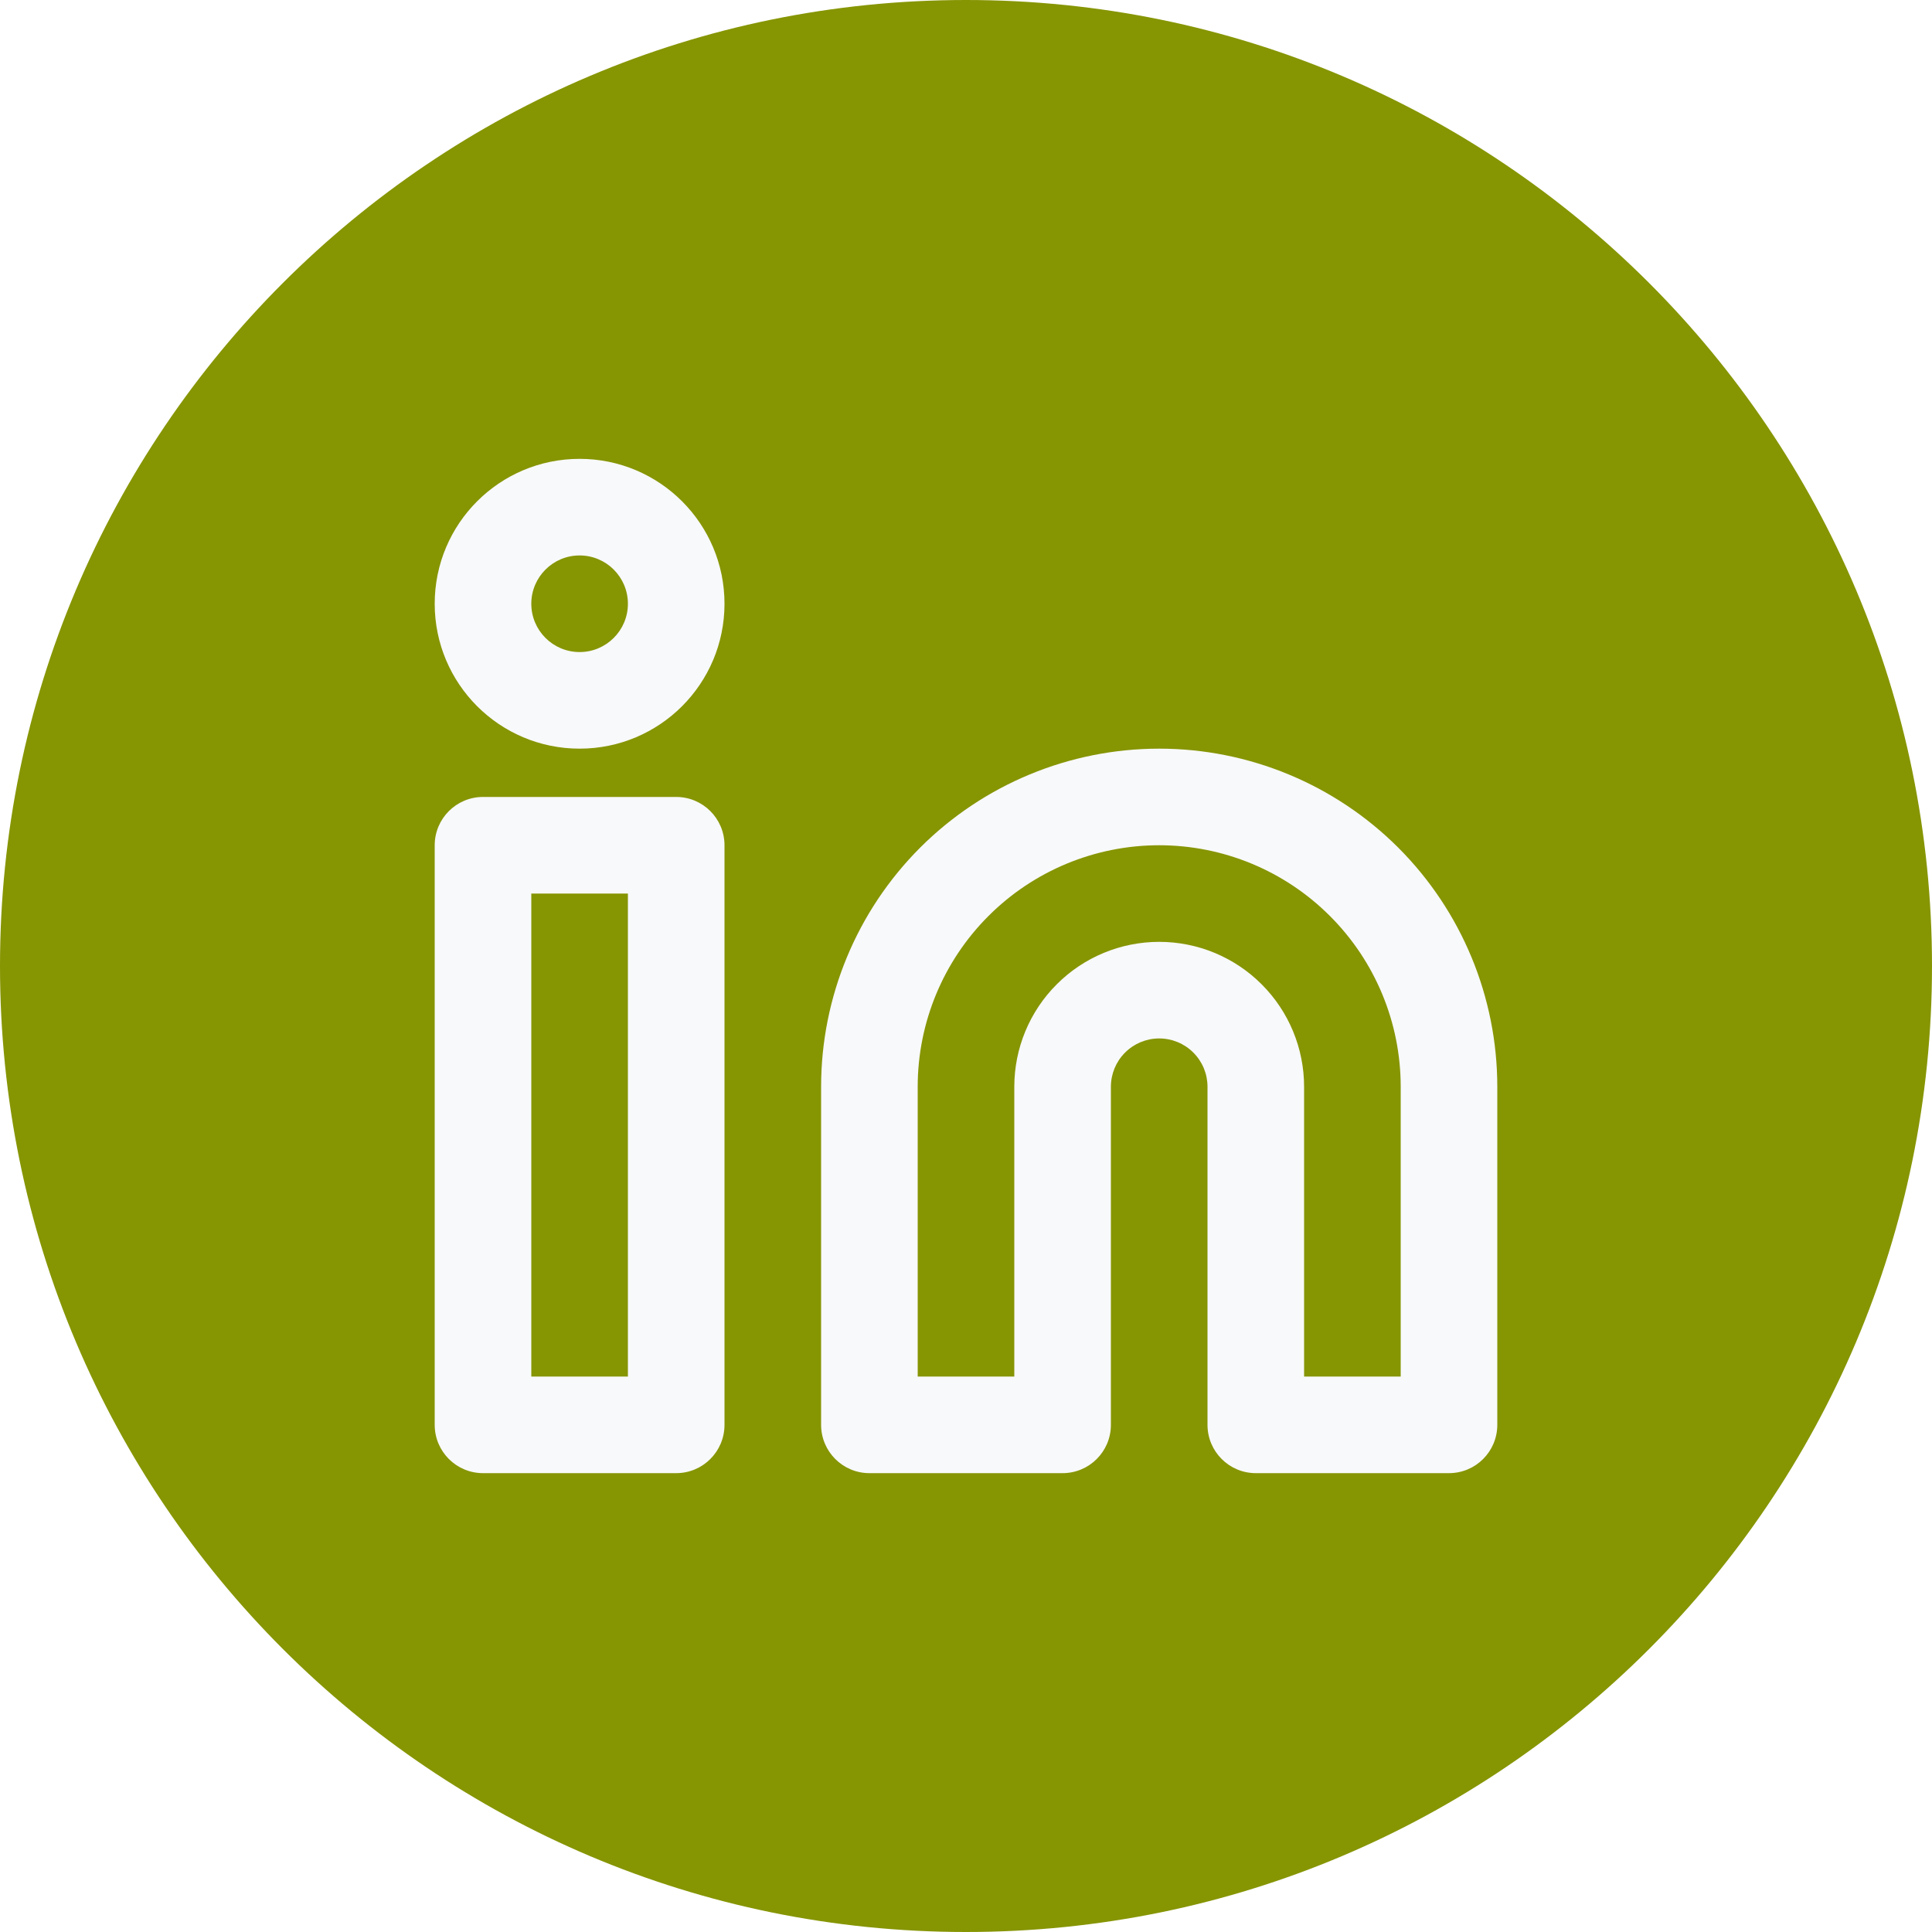
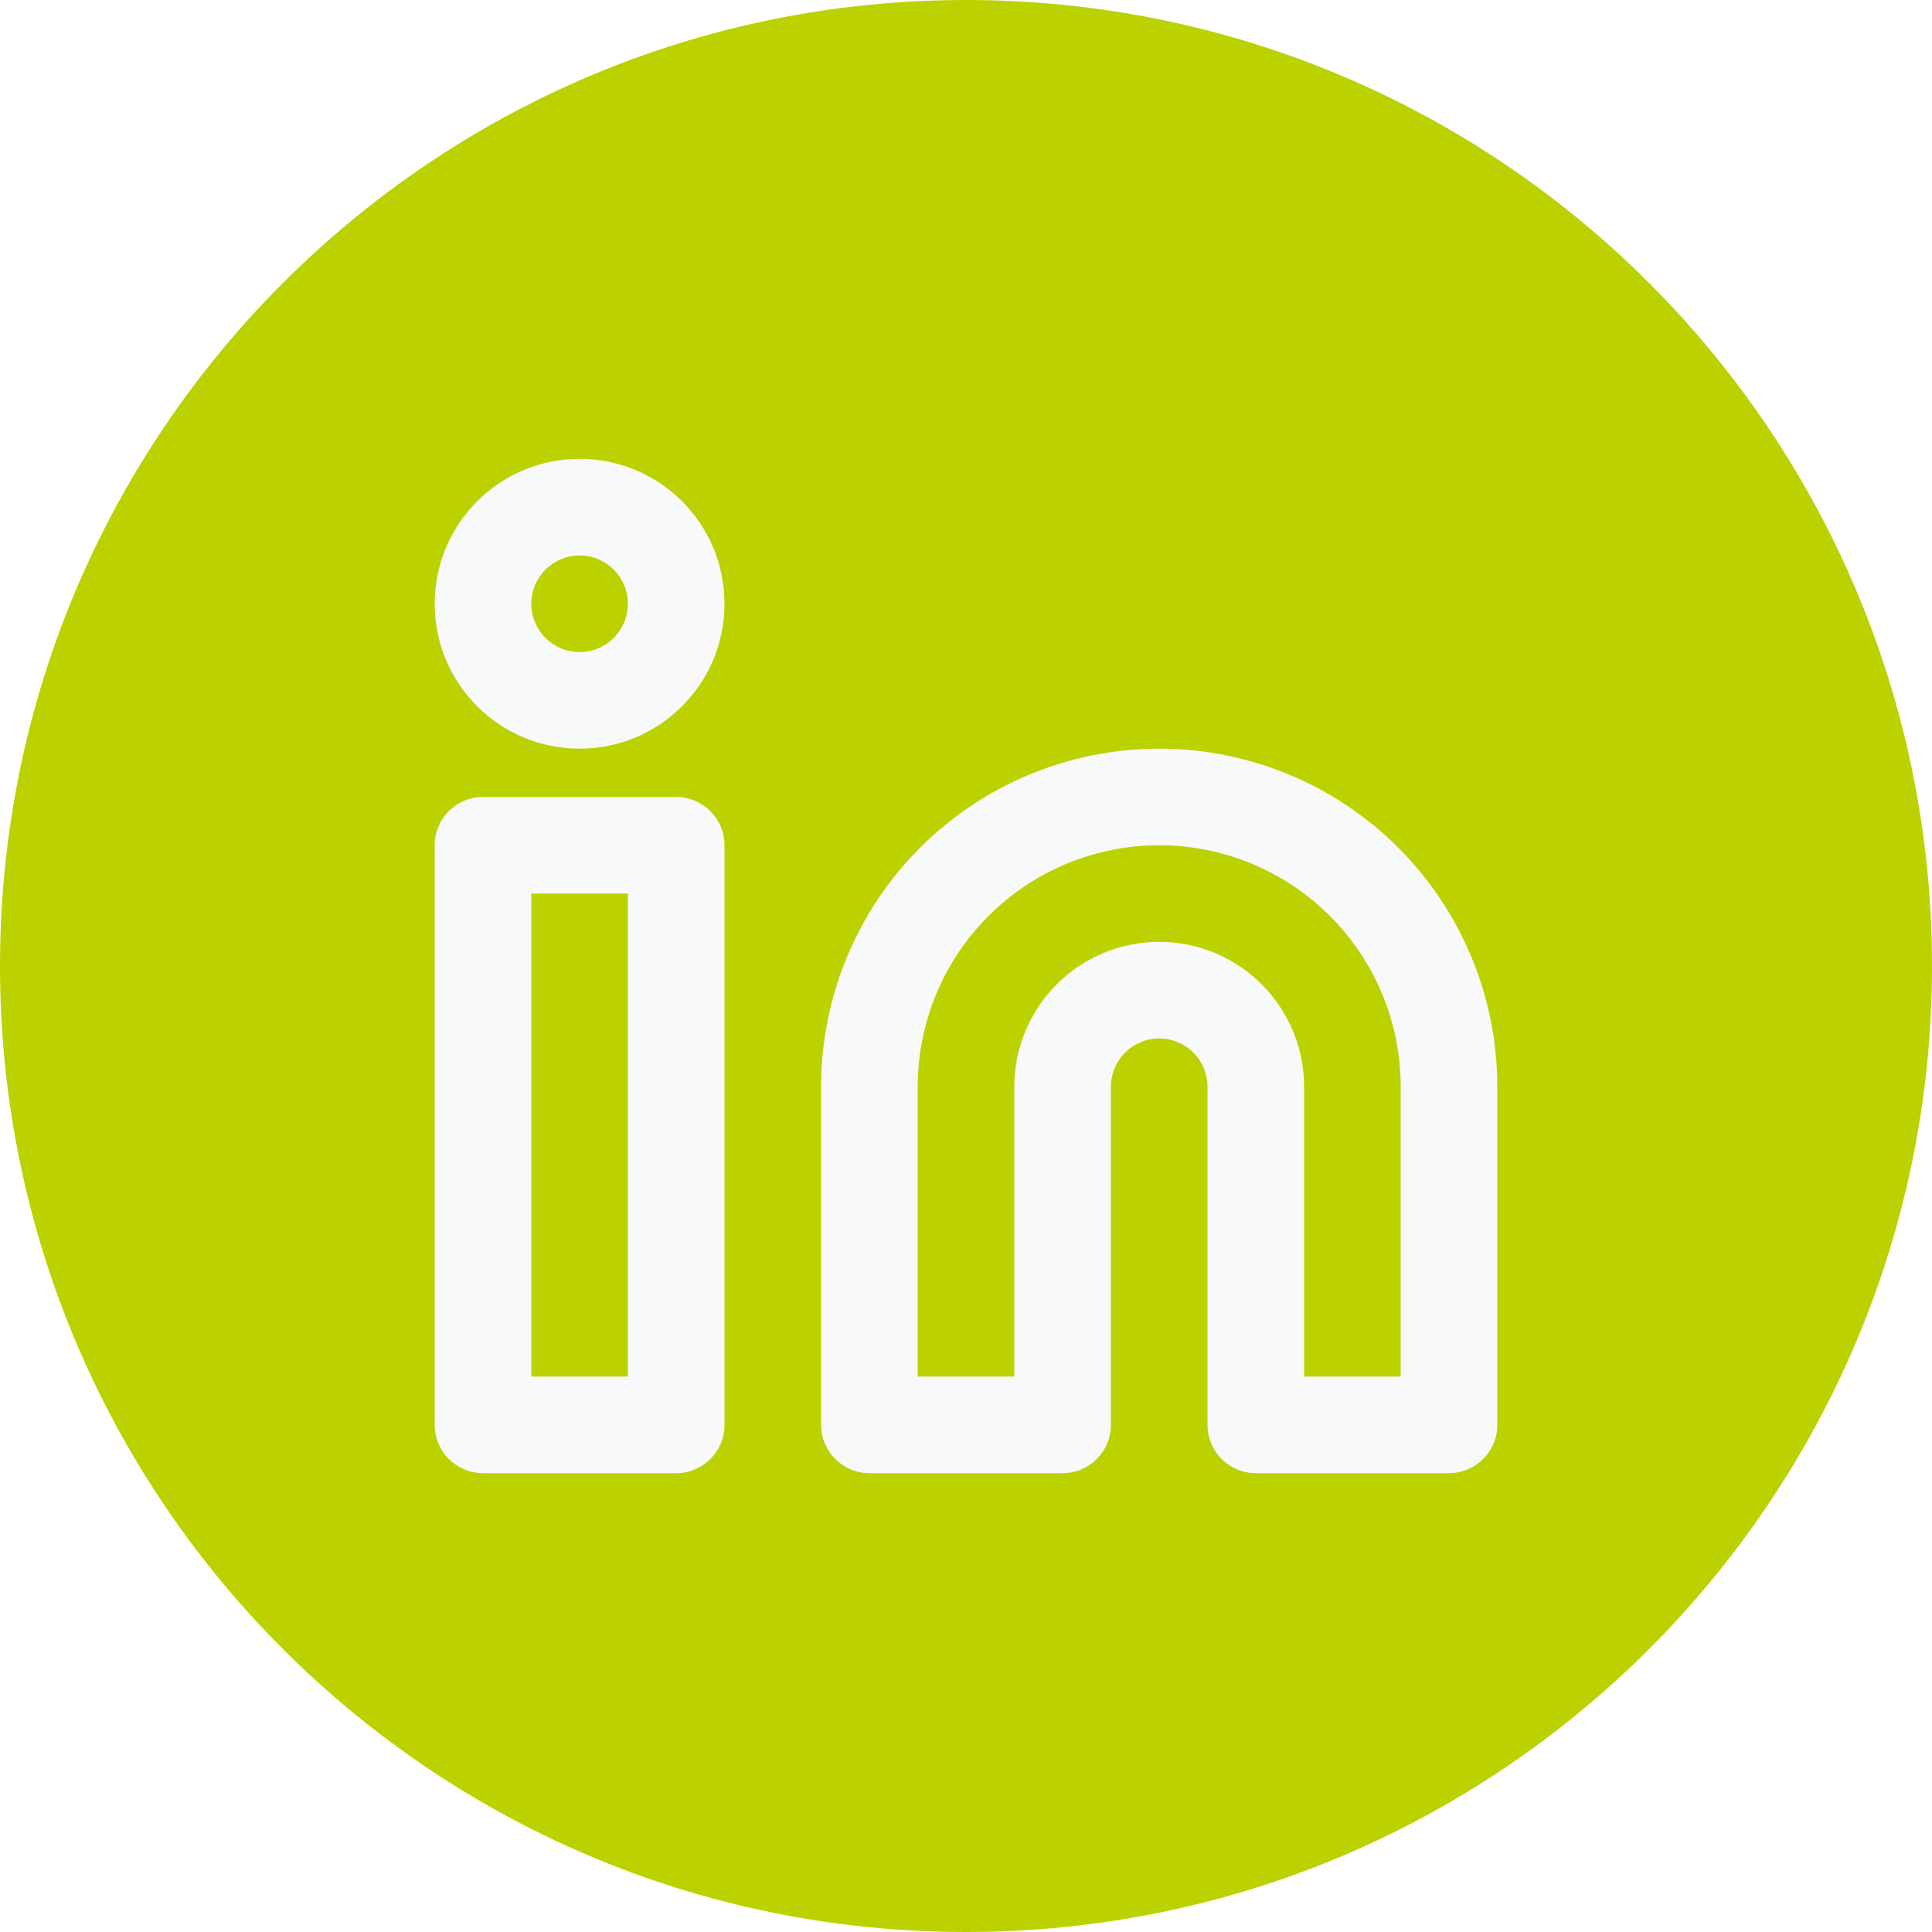
<svg xmlns="http://www.w3.org/2000/svg" width="40" height="40" viewBox="0 0 40 40" fill="none">
-   <rect width="40" height="40" rx="20" fill="#869502" />
+   <rect width="40" height="40" rx="20" fill="#BCD200" />
  <path fill-rule="evenodd" clip-rule="evenodd" d="M12 11.5C11.448 11.5 11 11.948 11 12.5C11 13.052 11.448 13.5 12 13.5C12.552 13.5 13 13.052 13 12.5C13 11.948 12.552 11.5 12 11.5ZM9 12.5C9 10.843 10.343 9.5 12 9.5C13.657 9.5 15 10.843 15 12.5C15 14.157 13.657 15.5 12 15.5C10.343 15.5 9 14.157 9 12.5ZM24 17.5C22.674 17.5 21.402 18.027 20.465 18.965C19.527 19.902 19 21.174 19 22.5V28.5H21V22.5C21 21.704 21.316 20.941 21.879 20.379C22.441 19.816 23.204 19.5 24 19.5C24.796 19.5 25.559 19.816 26.121 20.379C26.684 20.941 27 21.704 27 22.5V28.5H29V22.5C29 21.174 28.473 19.902 27.535 18.965C26.598 18.027 25.326 17.5 24 17.5ZM19.05 17.55C20.363 16.238 22.143 15.5 24 15.5C25.857 15.5 27.637 16.238 28.95 17.55C30.262 18.863 31 20.643 31 22.5V29.5C31 30.052 30.552 30.5 30 30.5H26C25.448 30.5 25 30.052 25 29.5V22.5C25 22.235 24.895 21.98 24.707 21.793C24.52 21.605 24.265 21.5 24 21.5C23.735 21.5 23.48 21.605 23.293 21.793C23.105 21.98 23 22.235 23 22.5V29.5C23 30.052 22.552 30.5 22 30.5H18C17.448 30.5 17 30.052 17 29.5V22.5C17 20.643 17.738 18.863 19.05 17.55ZM9 17.5C9 16.948 9.448 16.5 10 16.5H14C14.552 16.5 15 16.948 15 17.5V29.5C15 30.052 14.552 30.5 14 30.5H10C9.448 30.5 9 30.052 9 29.5V17.5ZM11 18.5V28.5H13V18.5H11Z" fill="#F8F9FA" />
</svg>
